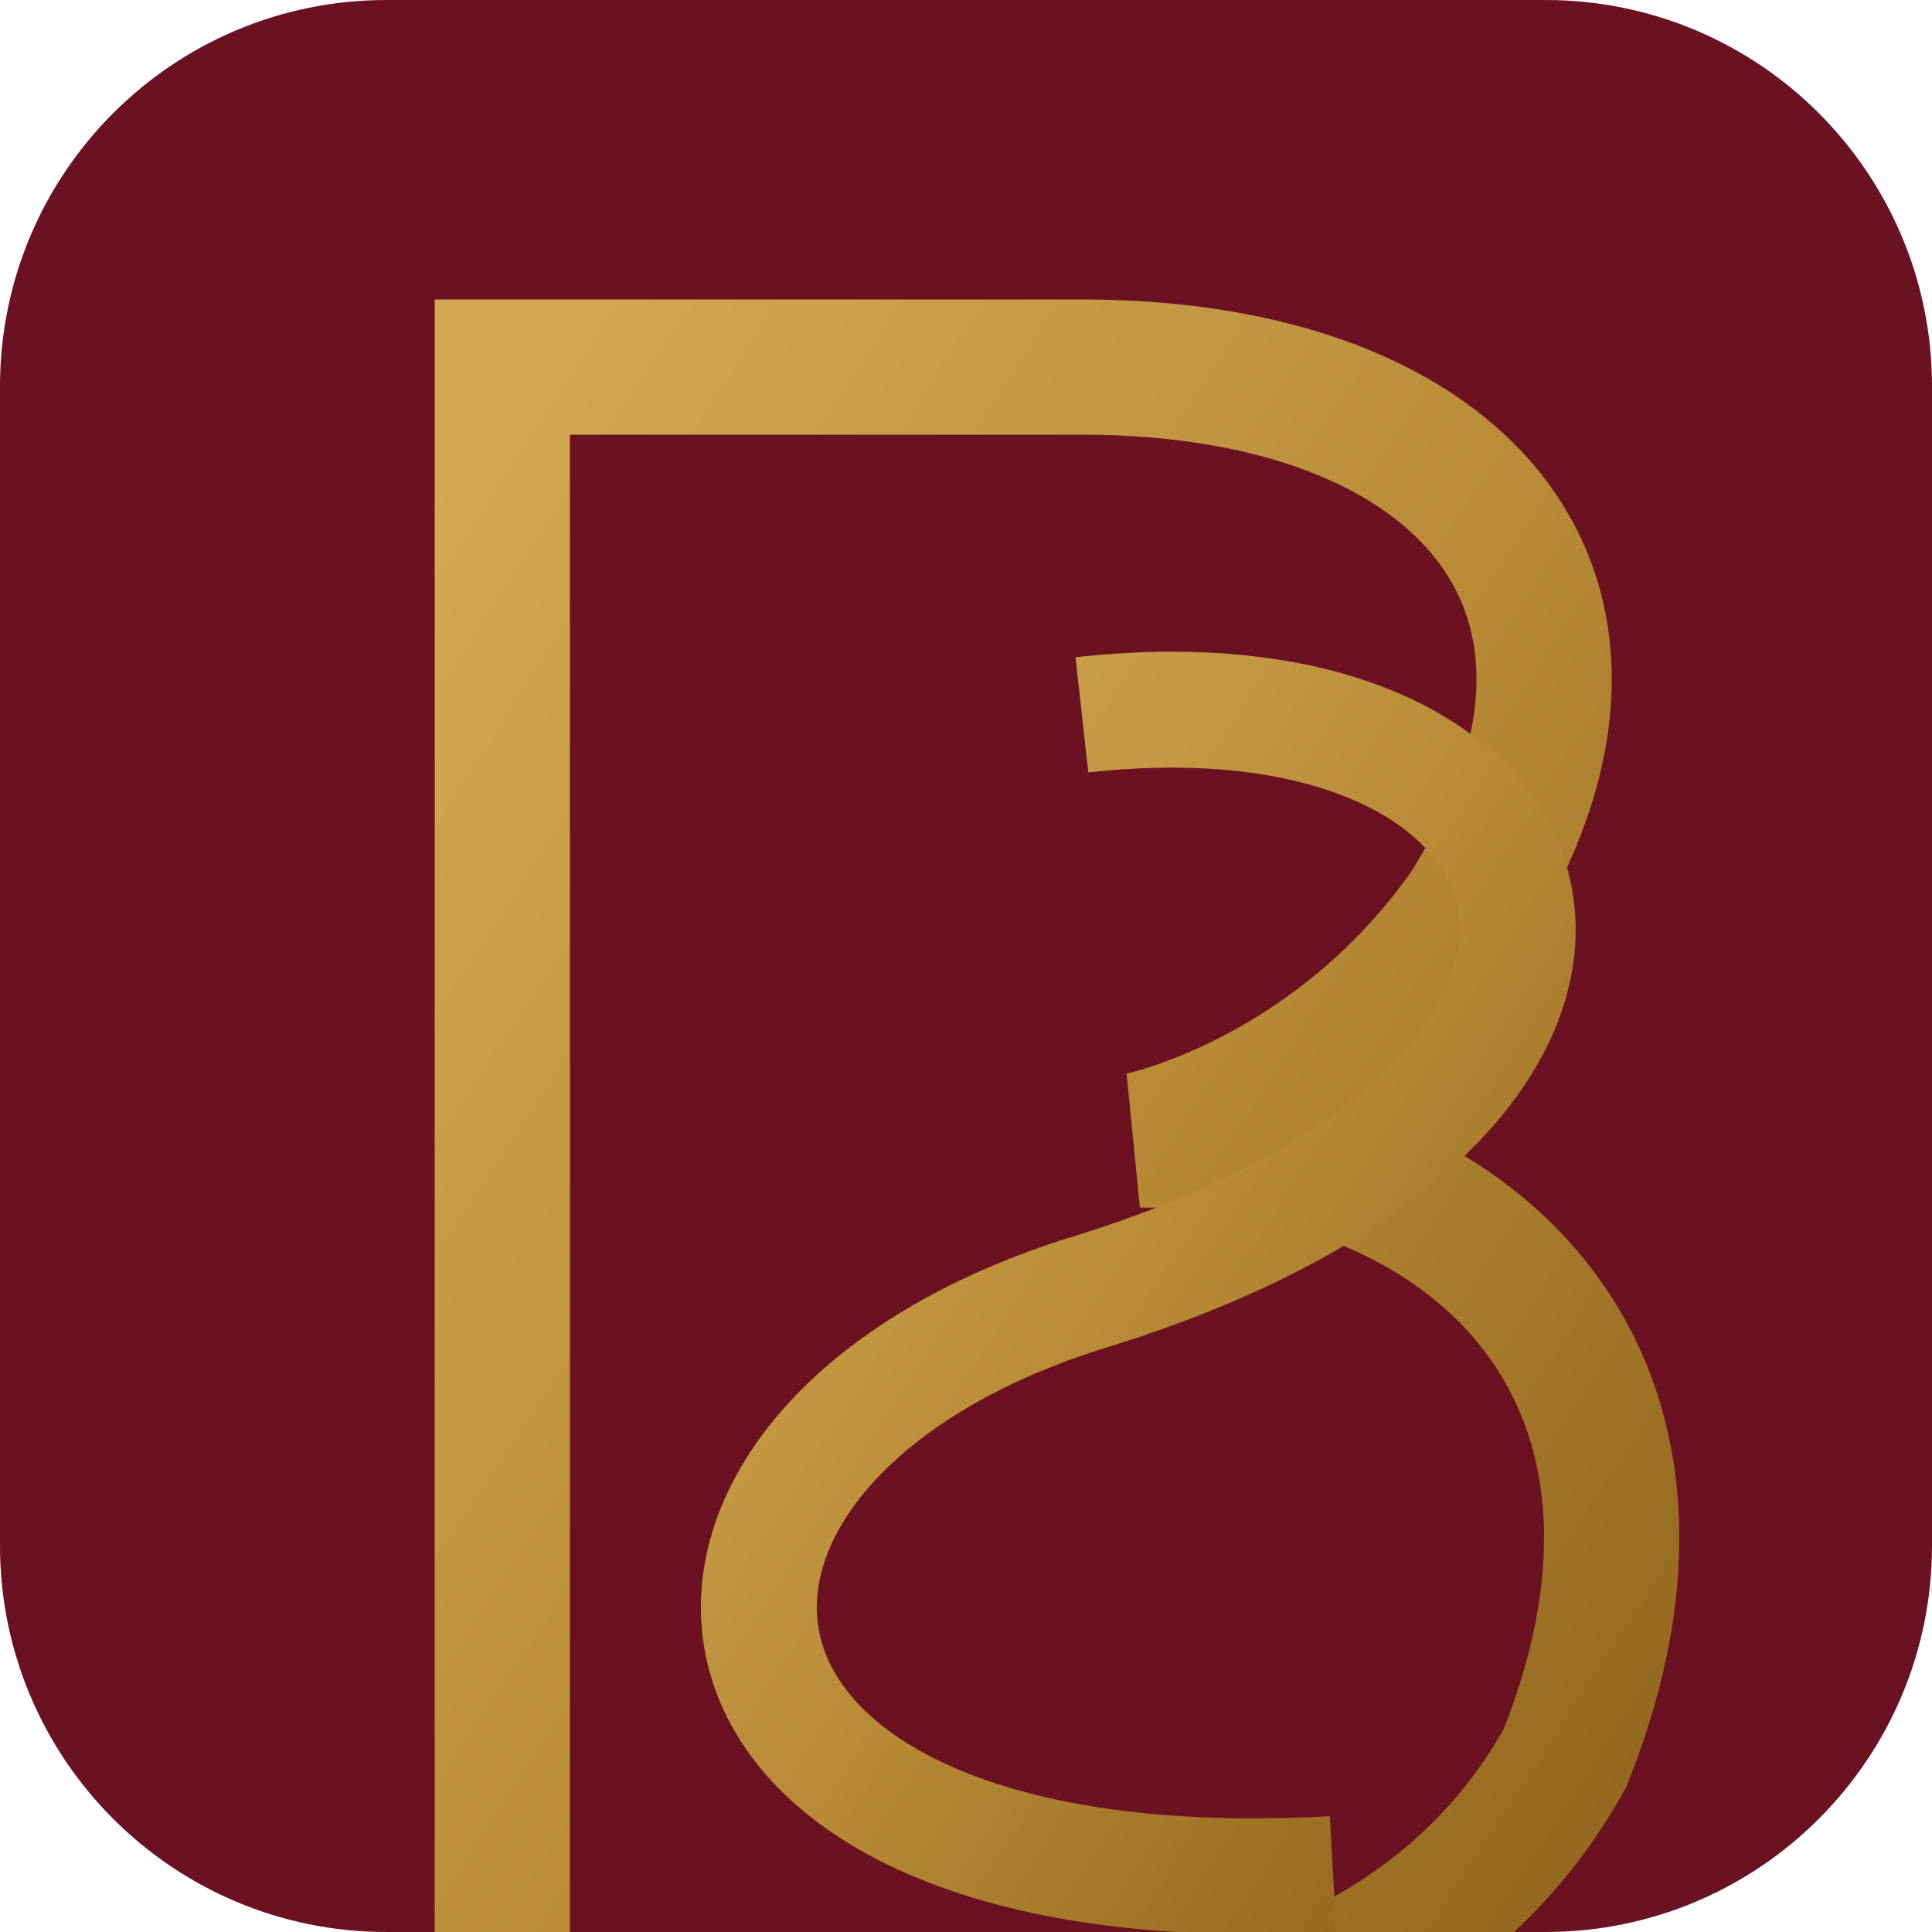
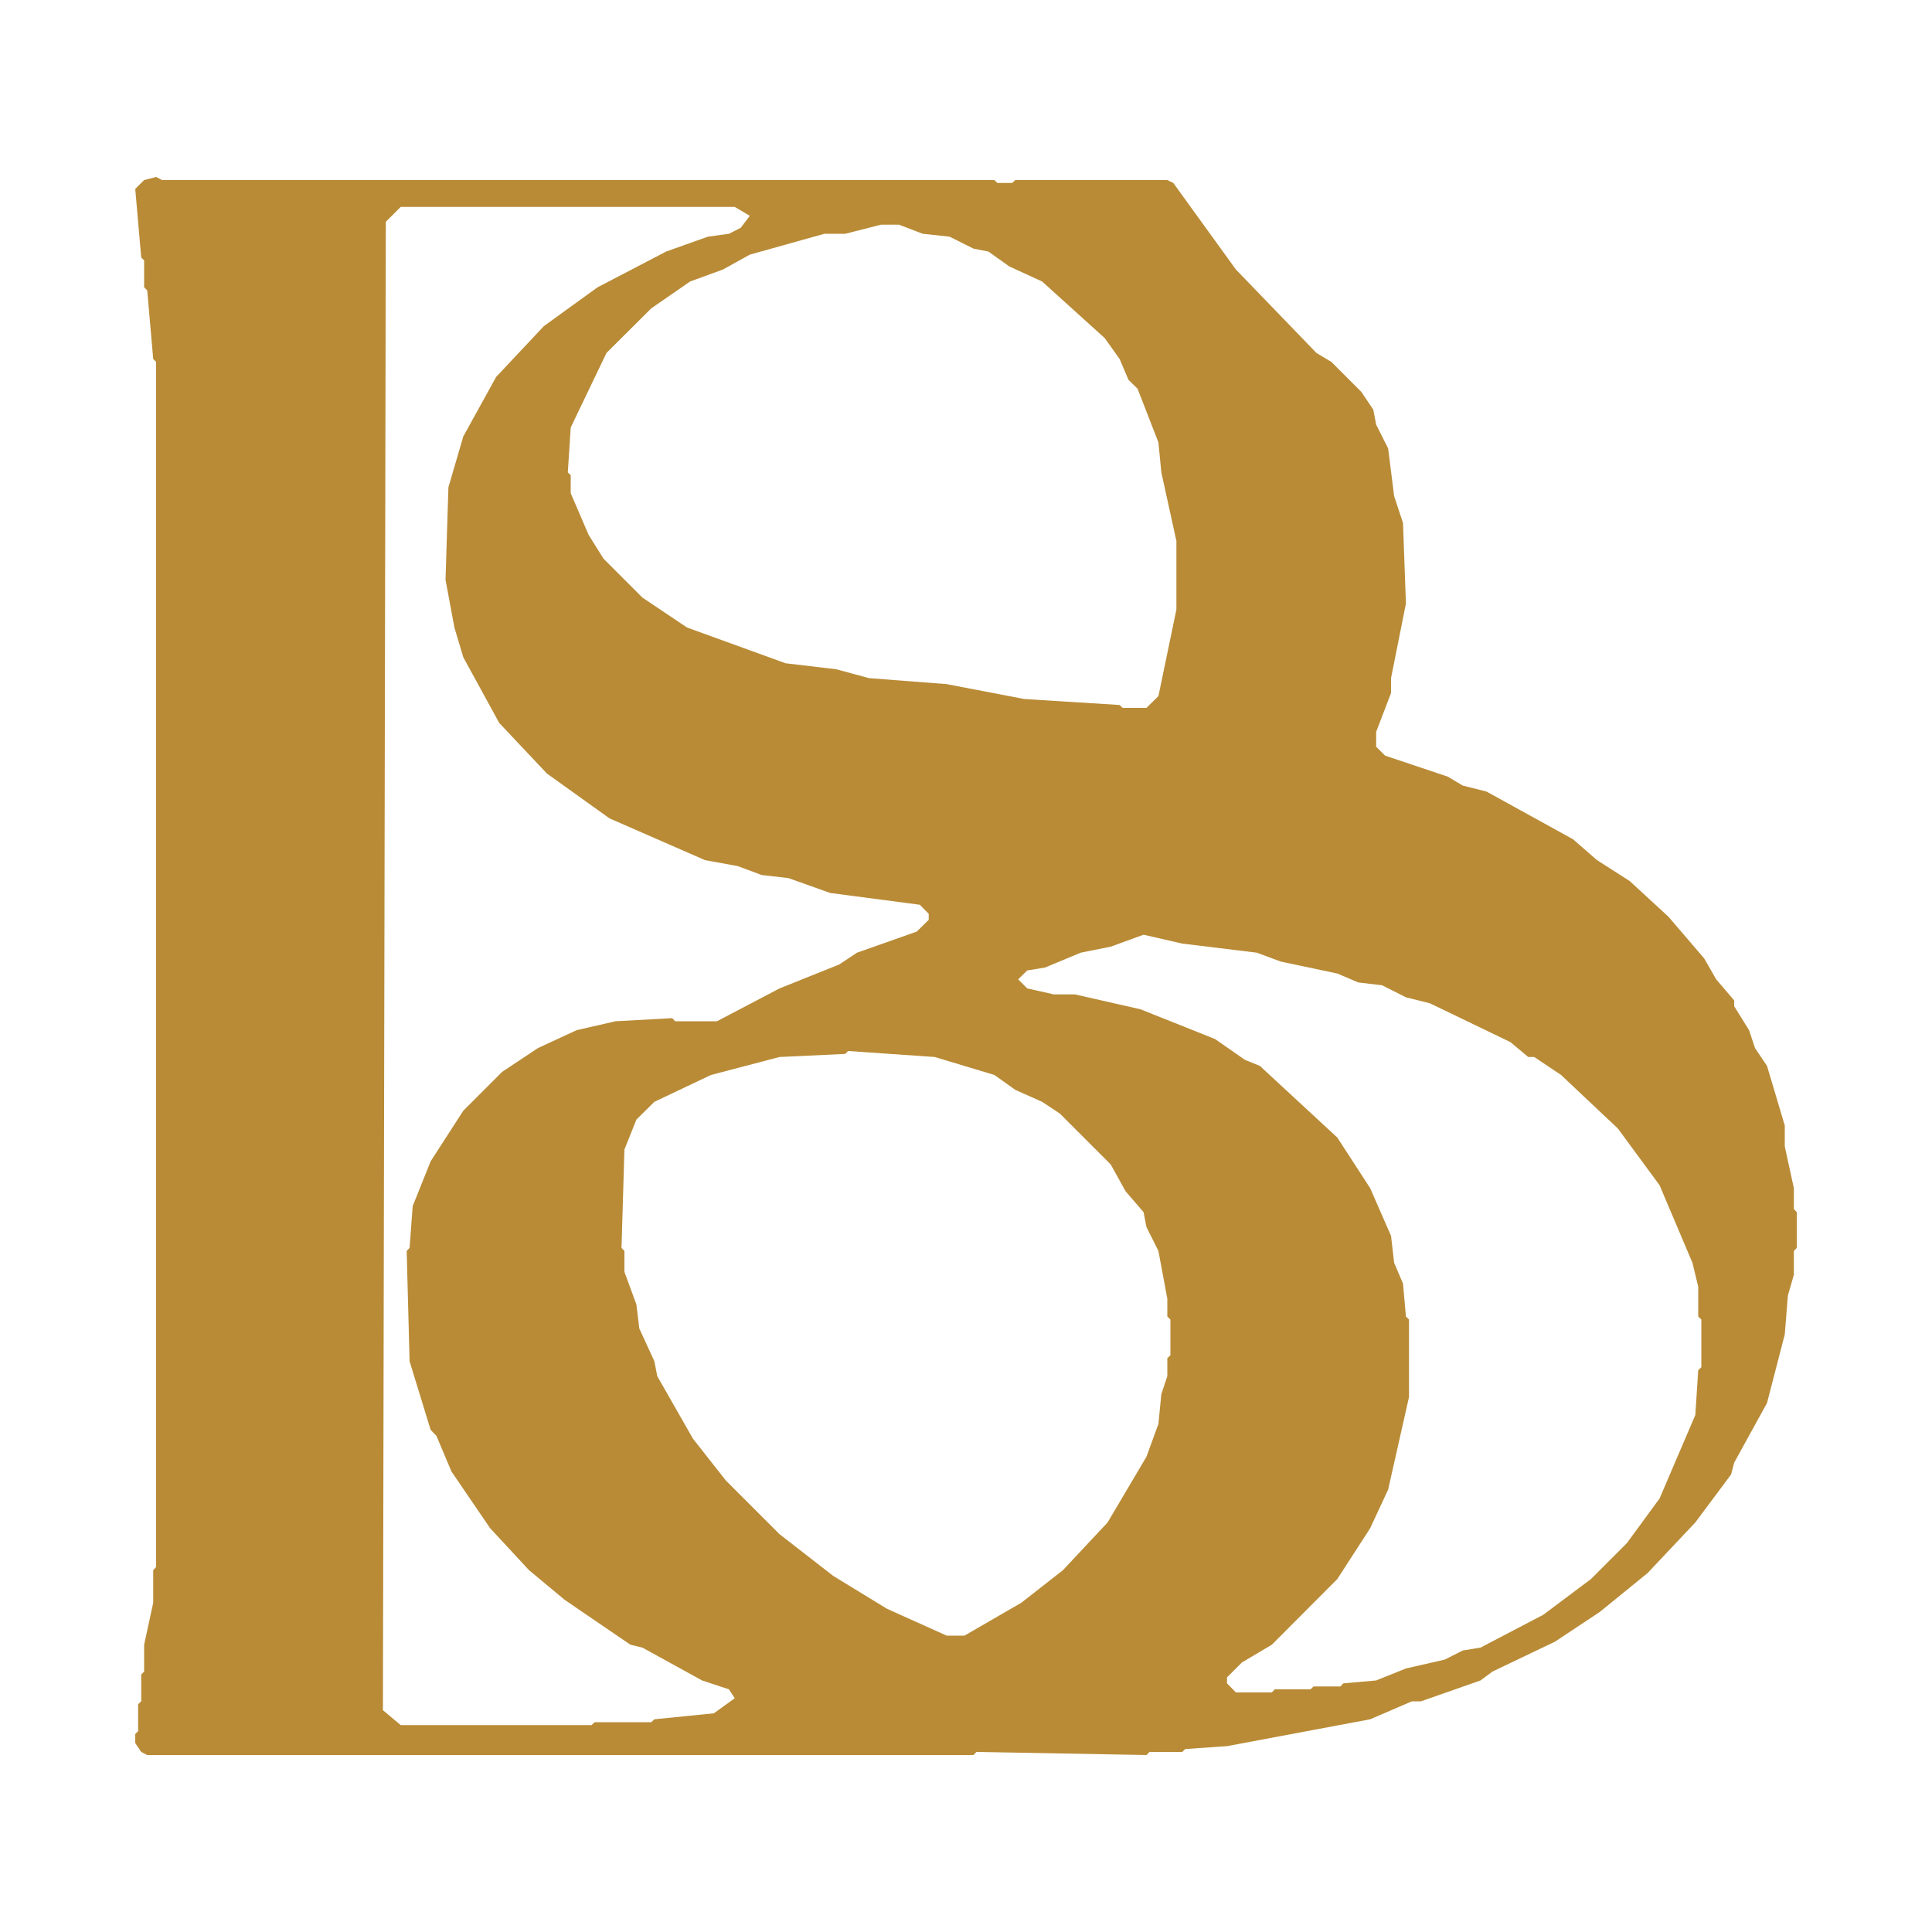
<svg xmlns="http://www.w3.org/2000/svg" viewBox="0 0 100 100" width="100%" height="100%">
-   <defs>
-     <linearGradient id="goldGradIcon" x1="0%" y1="0%" x2="100%" y2="100%">
-       <stop offset="0%" stop-color="#D4A853" />
-       <stop offset="50%" stop-color="#B98B36" />
-       <stop offset="100%" stop-color="#8F631C" />
-     </linearGradient>
-   </defs>
-   <rect width="100" height="100" rx="20" fill="#6A1222" />
-   <g transform="translate(6, 4)">
-     <path d="M 20 15 L 50 15 C 70 15, 80 27, 70 43 C 63 53, 53 55, 53 55 C 70 55, 83 67, 75 87 C 65 105, 40 103, 20 103 Z" fill="none" stroke="url(#goldGradIcon)" stroke-width="7" />
-     <path d="M 27 15 L 27 103" fill="none" stroke="url(#goldGradIcon)" stroke-width="7" />
-     <path d="M 50 33 C 77 30, 83 53, 50 63 C 25 71, 27 95, 63 93" fill="none" stroke="url(#goldGradIcon)" stroke-width="6" />
-   </g>
+   <path d="M 7.00 9.78 L 7.31 13.33 L 7.46 13.48 L 7.46 14.87 L 7.62 15.03 L 7.93 18.58 L 8.08 18.73 L 8.08 81.11 L 7.93 81.27 L 7.93 82.96 L 7.46 85.13 L 7.46 86.52 L 7.31 86.67 L 7.31 88.06 L 7.15 88.21 L 7.15 89.60 L 7.00 89.76 L 7.00 90.22 L 7.31 90.68 L 7.62 90.84 L 50.39 90.84 L 50.54 90.68 L 59.34 90.84 L 59.50 90.68 L 61.19 90.68 L 61.35 90.53 L 63.51 90.38 L 70.92 88.99 L 73.08 88.06 L 73.55 88.06 L 76.63 86.98 L 77.25 86.52 L 80.49 84.97 L 82.81 83.43 L 85.28 81.42 L 87.75 78.80 L 89.60 76.32 L 89.76 75.71 L 91.46 72.62 L 92.38 69.07 L 92.54 67.06 L 92.85 65.98 L 92.85 64.75 L 93.00 64.59 L 93.00 62.74 L 92.85 62.58 L 92.85 61.50 L 92.38 59.34 L 92.38 58.26 L 91.46 55.17 L 90.84 54.25 L 90.53 53.32 L 89.76 52.08 L 89.76 51.78 L 88.83 50.69 L 88.21 49.61 L 86.36 47.45 L 84.35 45.60 L 82.66 44.52 L 81.42 43.44 L 76.94 40.97 L 75.71 40.66 L 74.94 40.20 L 71.69 39.11 L 71.23 38.65 L 71.23 37.88 L 72.00 35.87 L 72.00 35.10 L 72.77 31.24 L 72.62 27.07 L 72.16 25.68 L 71.85 23.21 L 71.23 21.98 L 71.08 21.20 L 70.46 20.28 L 68.91 18.73 L 68.14 18.27 L 63.97 13.95 L 60.73 9.47 L 60.42 9.32 L 52.55 9.32 L 52.39 9.47 L 51.62 9.47 L 51.47 9.32 L 8.39 9.32 L 8.08 9.16 L 7.46 9.32 Z M 33.87 57.03 L 36.80 55.64 L 40.35 54.71 L 43.75 54.55 L 43.90 54.40 L 48.38 54.71 L 51.47 55.64 L 52.55 56.41 L 53.94 57.03 L 54.86 57.64 L 57.49 60.27 L 58.26 61.66 L 59.19 62.74 L 59.34 63.51 L 59.96 64.75 L 60.42 67.22 L 60.42 68.14 L 60.58 68.30 L 60.58 70.15 L 60.42 70.30 L 60.42 71.23 L 60.11 72.16 L 59.96 73.70 L 59.34 75.40 L 57.33 78.80 L 55.02 81.27 L 52.86 82.96 L 49.92 84.66 L 49.00 84.66 L 45.91 83.27 L 43.13 81.57 L 40.35 79.41 L 37.57 76.63 L 35.87 74.47 L 34.02 71.23 L 33.87 70.46 L 33.09 68.76 L 32.94 67.52 L 32.32 65.83 L 32.32 64.75 L 32.17 64.59 L 32.32 59.50 L 32.94 57.95 Z M 53.17 50.23 L 54.09 50.08 L 55.94 49.31 L 57.49 49.00 L 59.19 48.38 L 61.19 48.84 L 65.05 49.31 L 66.29 49.77 L 69.22 50.39 L 70.30 50.85 L 71.54 51.00 L 72.77 51.62 L 74.01 51.93 L 78.18 53.94 L 79.10 54.71 L 79.41 54.71 L 80.80 55.64 L 83.74 58.41 L 85.90 61.35 L 87.60 65.36 L 87.90 66.60 L 87.90 68.14 L 88.06 68.30 L 88.06 70.77 L 87.90 70.92 L 87.75 73.24 L 85.90 77.56 L 84.20 79.88 L 82.35 81.73 L 79.88 83.58 L 76.63 85.28 L 75.71 85.43 L 74.78 85.90 L 72.77 86.36 L 71.23 86.98 L 69.53 87.13 L 69.38 87.29 L 67.99 87.29 L 67.83 87.44 L 65.98 87.44 L 65.83 87.60 L 63.97 87.60 L 63.51 87.13 L 63.51 86.82 L 64.28 86.05 L 65.83 85.13 L 69.22 81.73 L 70.92 79.10 L 71.85 77.10 L 72.93 72.31 L 72.93 68.30 L 72.77 68.14 L 72.62 66.44 L 72.16 65.36 L 72.00 63.97 L 70.92 61.50 L 69.22 58.88 L 65.21 55.17 L 64.44 54.86 L 62.89 53.78 L 59.03 52.24 L 55.64 51.47 L 54.55 51.47 L 53.17 51.16 L 52.70 50.69 Z M 31.39 18.27 L 33.71 15.96 L 35.72 14.57 L 37.42 13.95 L 38.81 13.18 L 42.67 12.10 L 43.75 12.10 L 45.60 11.63 L 46.53 11.63 L 47.76 12.10 L 49.15 12.25 L 50.39 12.87 L 51.16 13.02 L 52.24 13.79 L 53.94 14.57 L 57.18 17.50 L 57.95 18.58 L 58.41 19.66 L 58.88 20.12 L 59.96 22.90 L 60.11 24.45 L 60.89 28.00 L 60.89 31.55 L 59.96 36.03 L 59.34 36.64 L 58.11 36.64 L 57.95 36.49 L 53.01 36.18 L 49.00 35.41 L 44.98 35.10 L 43.28 34.64 L 40.66 34.33 L 35.56 32.48 L 33.25 30.93 L 31.24 28.92 L 30.47 27.69 L 29.54 25.53 L 29.54 24.60 L 29.39 24.45 L 29.54 22.13 Z M 20.74 10.71 L 38.03 10.71 L 38.81 11.17 L 38.34 11.79 L 37.73 12.10 L 36.64 12.25 L 34.48 13.02 L 30.93 14.87 L 28.15 16.88 L 25.68 19.51 L 23.98 22.59 L 23.21 25.22 L 23.06 30.01 L 23.52 32.48 L 23.98 34.02 L 25.84 37.42 L 28.31 40.04 L 31.55 42.36 L 36.49 44.52 L 38.19 44.83 L 39.42 45.29 L 40.81 45.45 L 42.97 46.22 L 47.61 46.83 L 48.07 47.30 L 48.07 47.61 L 47.45 48.22 L 44.36 49.31 L 43.44 49.92 L 40.35 51.16 L 37.11 52.86 L 34.95 52.86 L 34.79 52.70 L 31.86 52.86 L 29.85 53.32 L 27.84 54.25 L 25.99 55.48 L 23.98 57.49 L 22.29 60.11 L 21.36 62.43 L 21.20 64.59 L 21.05 64.75 L 21.20 70.46 L 22.29 74.01 L 22.59 74.32 L 23.37 76.17 L 25.37 79.10 L 27.38 81.27 L 29.23 82.81 L 32.63 85.13 L 33.25 85.28 L 36.34 86.98 L 37.73 87.44 L 38.03 87.90 L 36.95 88.68 L 33.87 88.99 L 33.71 89.14 L 30.78 89.14 L 30.62 89.29 L 20.74 89.29 L 19.82 88.52 L 19.97 11.48 Z" fill="#B98B36" fill-rule="evenodd" />
</svg>
